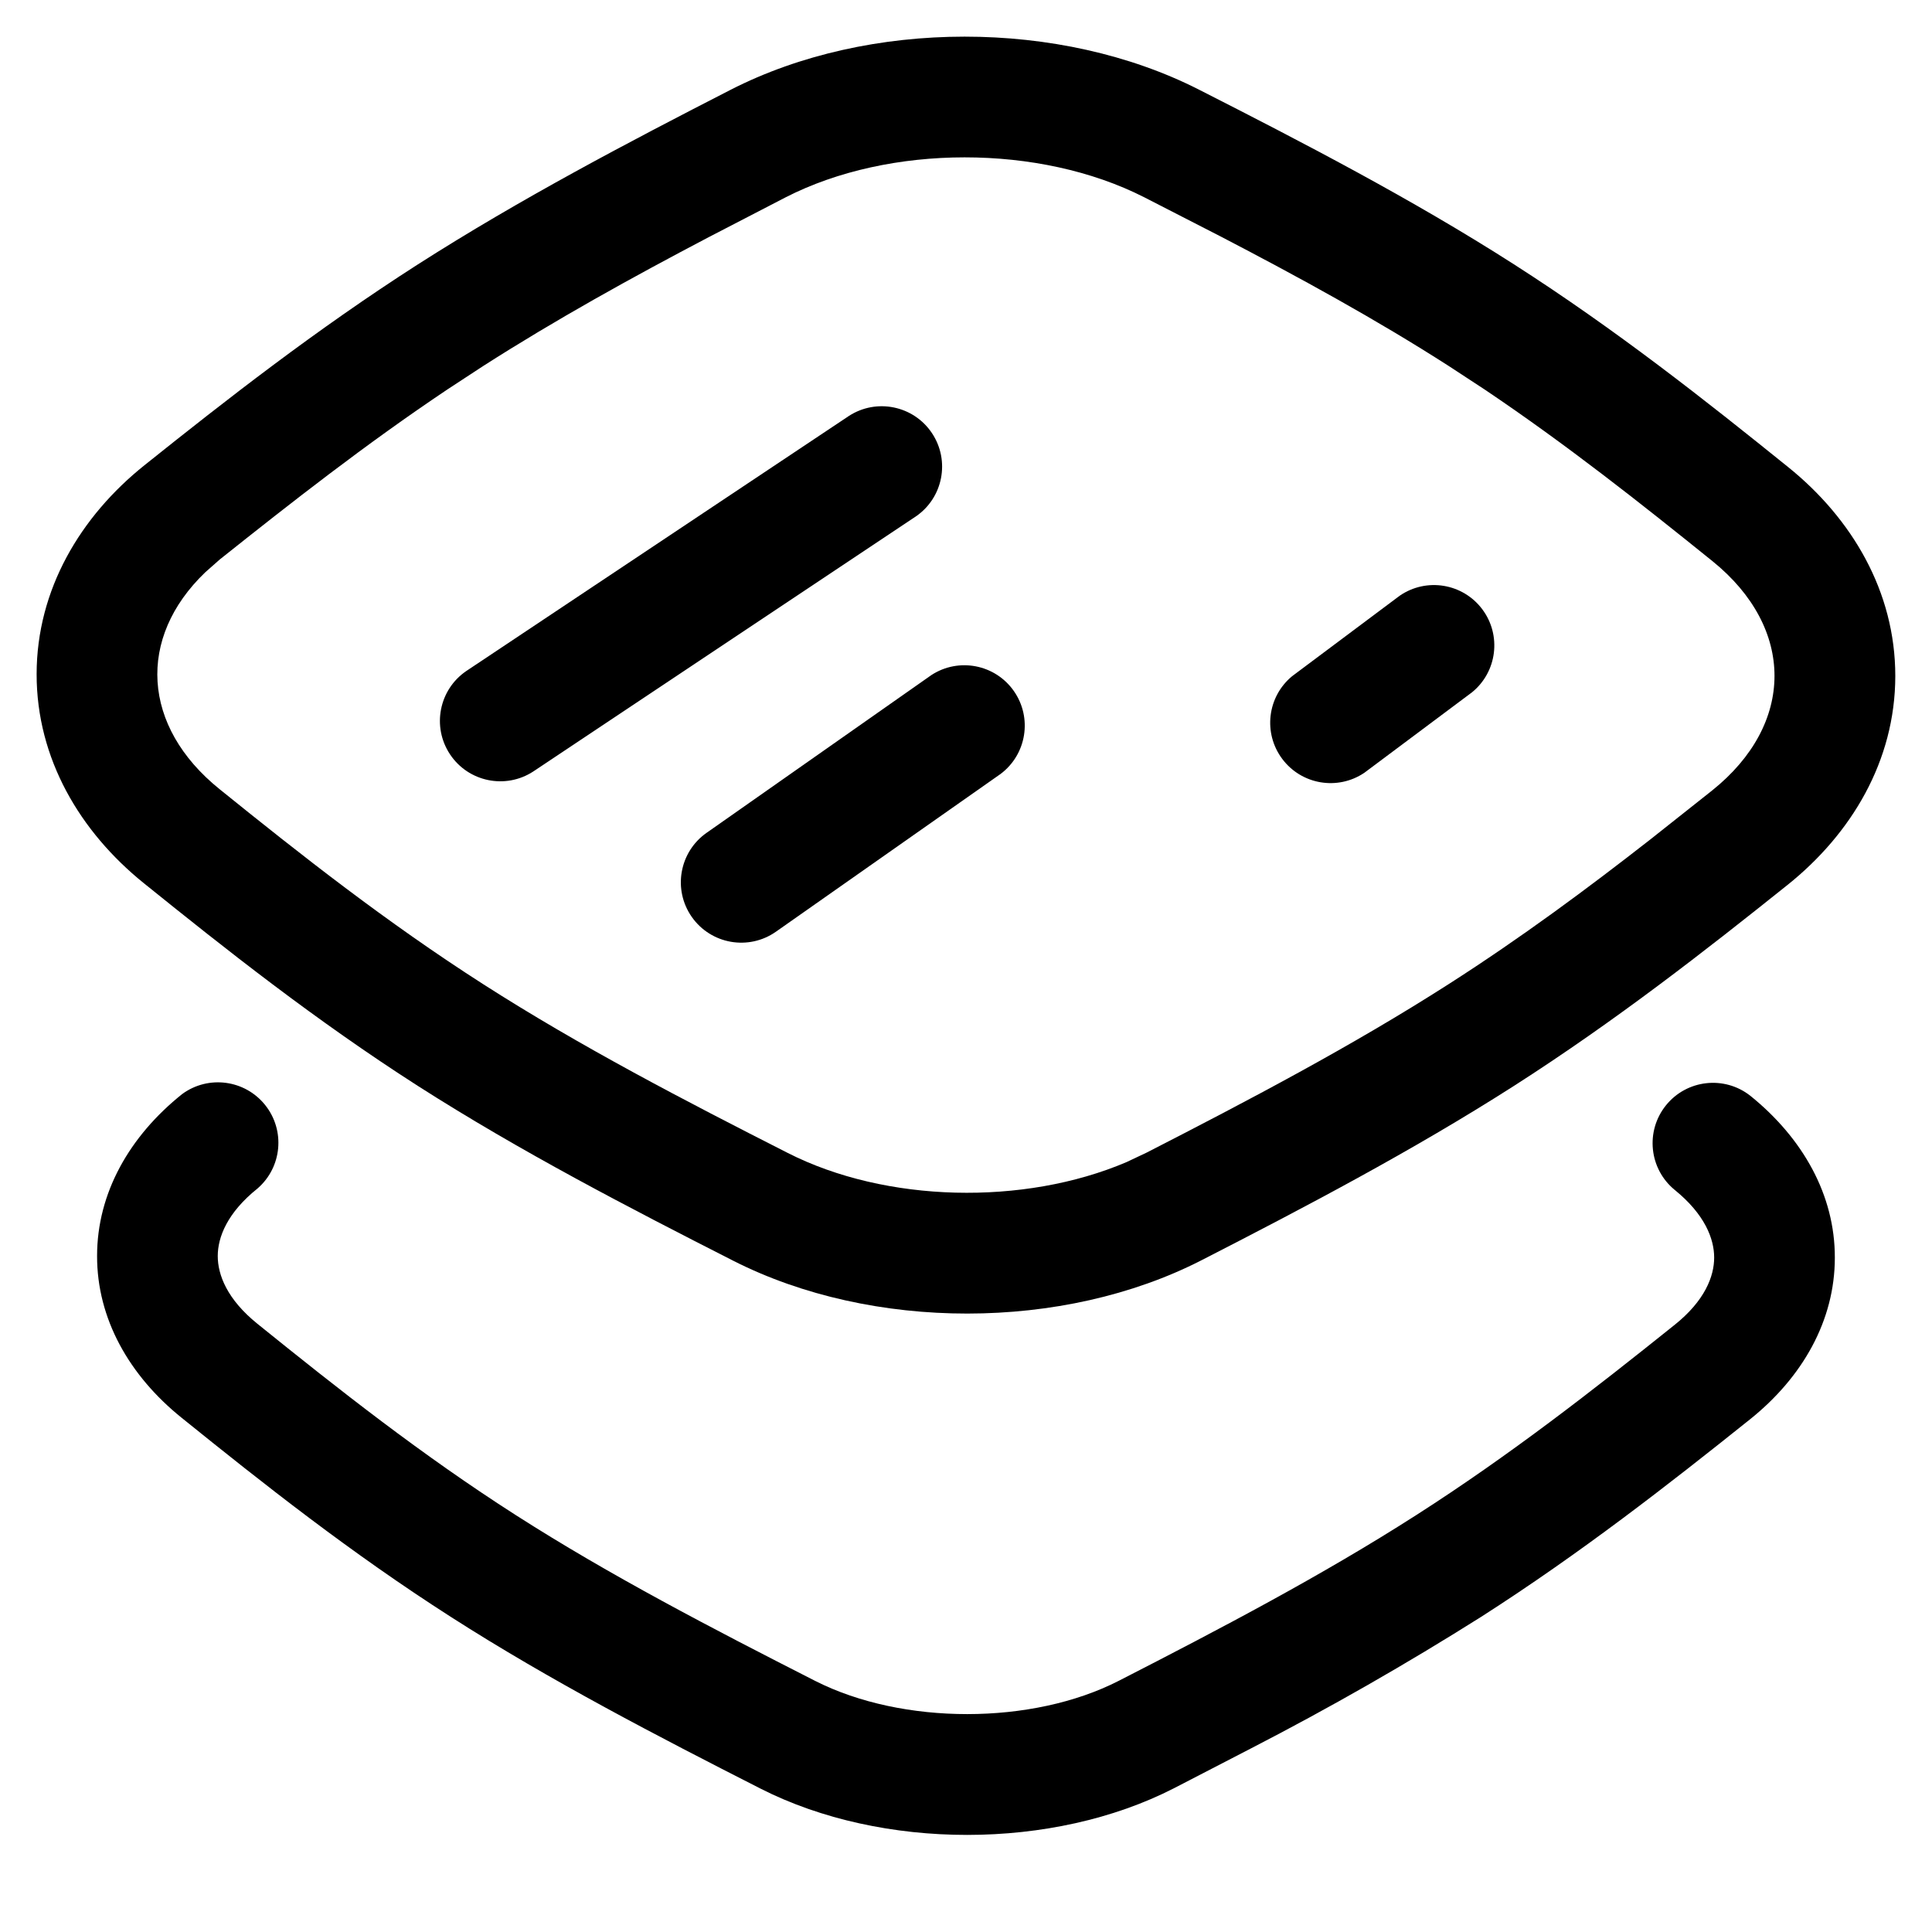
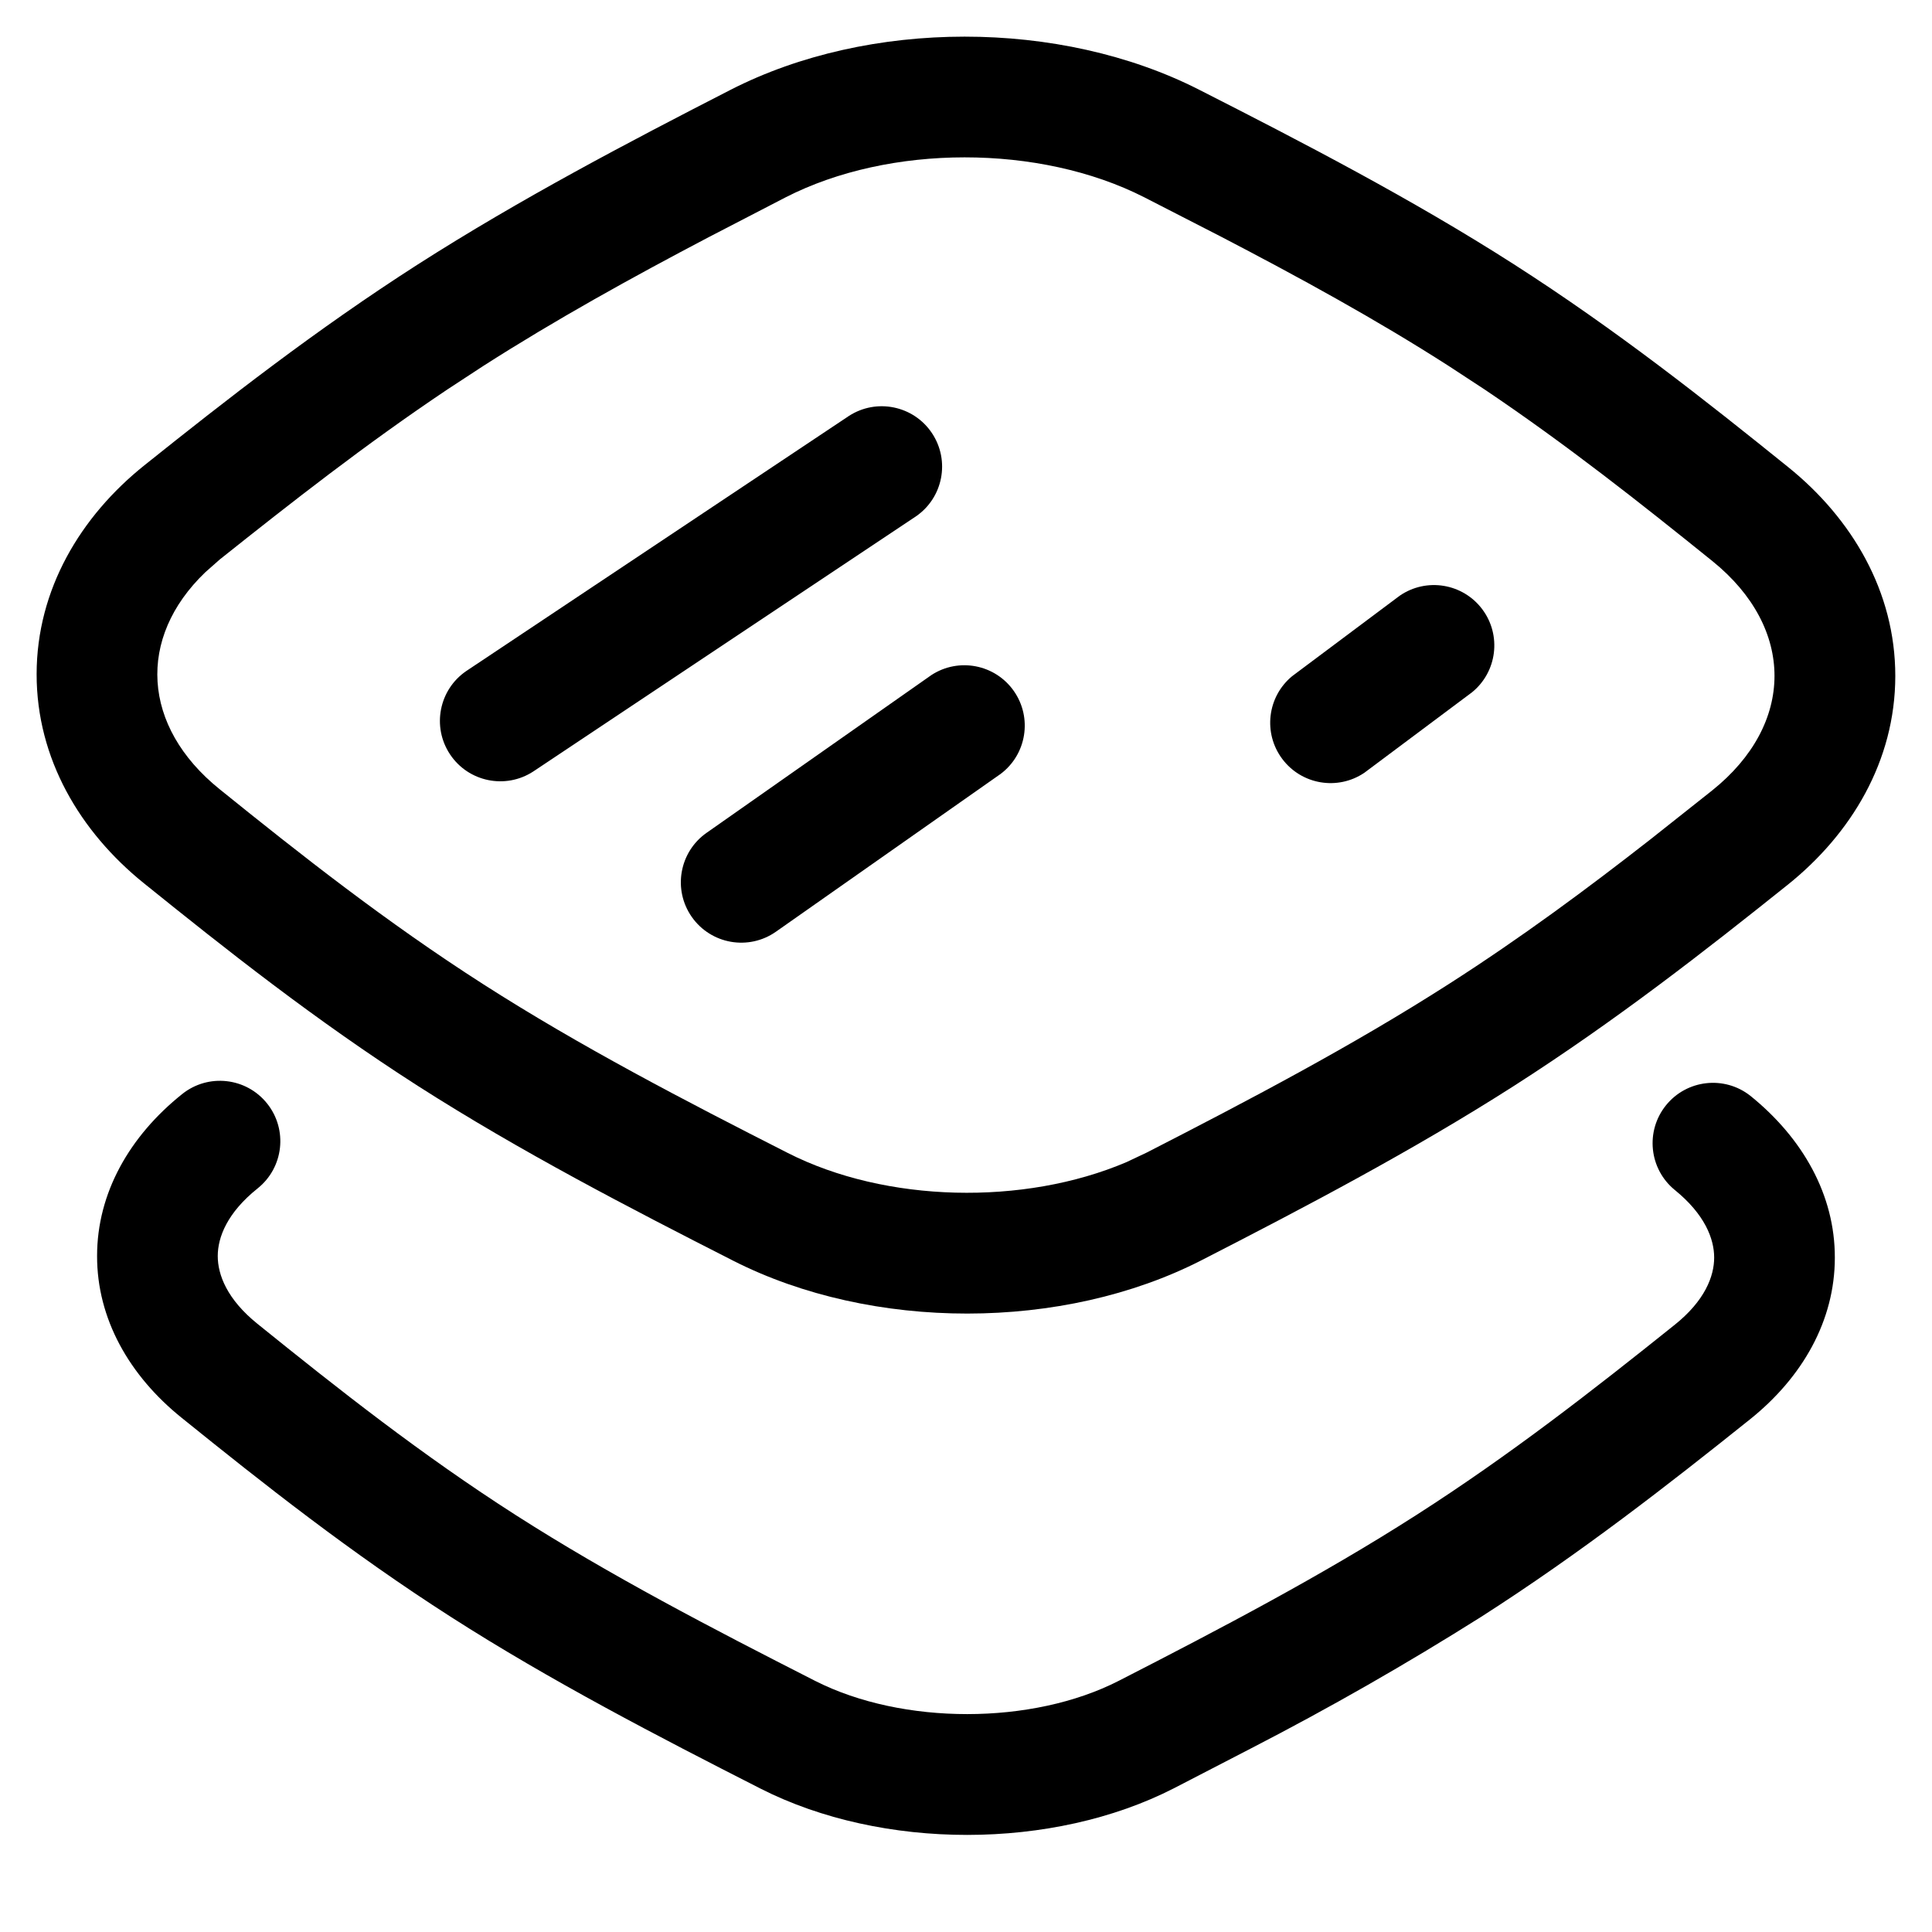
<svg xmlns="http://www.w3.org/2000/svg" width="24" height="24" fill="none" viewBox="0 0 24 24">
-   <path fill="currentColor" d="M2.264 13.59a.751.751 0 0 1 .936 1.173c-.379.303-.495.608-.495.84s.115.537.492.841c1.011.816 2.041 1.629 3.21 2.377 1.171.75 2.445 1.411 3.72 2.06 1.085.55 2.695.55 3.772-.002 1.265-.648 2.527-1.31 3.694-2.058 1.164-.745 2.196-1.551 3.206-2.36.38-.302.495-.607.495-.839s-.115-.537-.492-.842a.75.75 0 0 1 .941-1.168c.652.526 1.052 1.233 1.05 2.012 0 .78-.401 1.486-1.057 2.01-1.015.812-2.1 1.659-3.335 2.45a38 38 0 0 1-2.86 1.635l-.957.495c-1.508.773-3.626.772-5.136.005-1.275-.649-2.61-1.34-3.85-2.135-1.243-.796-2.327-1.653-3.342-2.472-.652-.525-1.052-1.232-1.05-2.011 0-.78.402-1.487 1.058-2.011m9.306-5.204a.75.75 0 0 1 .86 1.228l-2.791 1.96a.75.75 0 0 1-.862-1.228zm5.818-.986a.75.75 0 0 1 .898 1.2l-1.338 1a.75.75 0 0 1-.897-1.2zm-6.844-2.232a.75.75 0 0 1 .832 1.248L6.624 9.584a.75.75 0 0 1-.832-1.248z" />
+   <path fill="currentColor" d="M2.264 13.59a.75.75 0 0 1 .936 1.173c-.379.303-.495.608-.495.84s.115.537.492.841c1.011.816 2.041 1.629 3.21 2.377 1.171.75 2.445 1.411 3.72 2.06 1.085.55 2.695.55 3.772-.002 1.265-.648 2.527-1.31 3.694-2.058 1.164-.745 2.196-1.551 3.206-2.36.38-.302.495-.607.495-.839s-.115-.537-.492-.842a.75.75 0 0 1 .941-1.168c.652.526 1.052 1.233 1.05 2.012 0 .78-.401 1.486-1.057 2.01-1.015.812-2.1 1.659-3.335 2.45a38 38 0 0 1-2.86 1.635l-.957.495c-1.508.773-3.626.772-5.136.005-1.275-.649-2.61-1.34-3.85-2.135-1.243-.796-2.327-1.653-3.342-2.472-.652-.525-1.052-1.232-1.05-2.011 0-.78.402-1.487 1.058-2.011m9.306-5.204a.75.75 0 0 1 .86 1.228l-2.791 1.96a.75.75 0 0 1-.862-1.228zm5.818-.986a.75.75 0 0 1 .898 1.2l-1.338 1a.75.75 0 0 1-.897-1.2zm-6.844-2.232a.75.75 0 0 1 .832 1.248L6.624 9.584a.75.75 0 0 1-.832-1.248z" />
  <path fill="currentColor" fill-rule="evenodd" d="M9.073 1.117c1.723-.883 4.095-.88 5.818-.005 1.274.648 2.639 1.354 3.915 2.171 1.28.82 2.391 1.7 3.408 2.52.789.636 1.331 1.544 1.33 2.596-.001 1.054-.546 1.96-1.34 2.595-1.018.814-2.128 1.683-3.398 2.496-1.267.81-2.614 1.516-3.88 2.165-1.723.883-4.094.882-5.818.006-1.274-.648-2.639-1.354-3.915-2.17-1.28-.82-2.391-1.701-3.408-2.521C.996 10.333.454 9.426.455 8.374s.546-1.96 1.34-2.595c1.018-.814 2.128-1.682 3.398-2.496 1.267-.81 2.614-1.517 3.88-2.166m5.138 1.332c-1.297-.659-3.16-.66-4.453.003l-.952.493c-.953.5-1.904 1.026-2.804 1.602l-.443.29C4.539 5.52 3.618 6.243 2.73 6.95l-.181.16c-.849.815-.788 1.913.177 2.692 1.012.817 2.07 1.651 3.275 2.423 1.206.773 2.51 1.45 3.786 2.098 1.216.618 2.93.657 4.205.114l.25-.118c1.264-.648 2.554-1.325 3.754-2.094.9-.576 1.72-1.184 2.501-1.794l.77-.61c1.035-.827 1.034-2.02.005-2.851-.887-.715-1.807-1.444-2.83-2.132l-.446-.292c-.904-.58-1.865-1.105-2.826-1.605z" clip-rule="evenodd" />
</svg>
